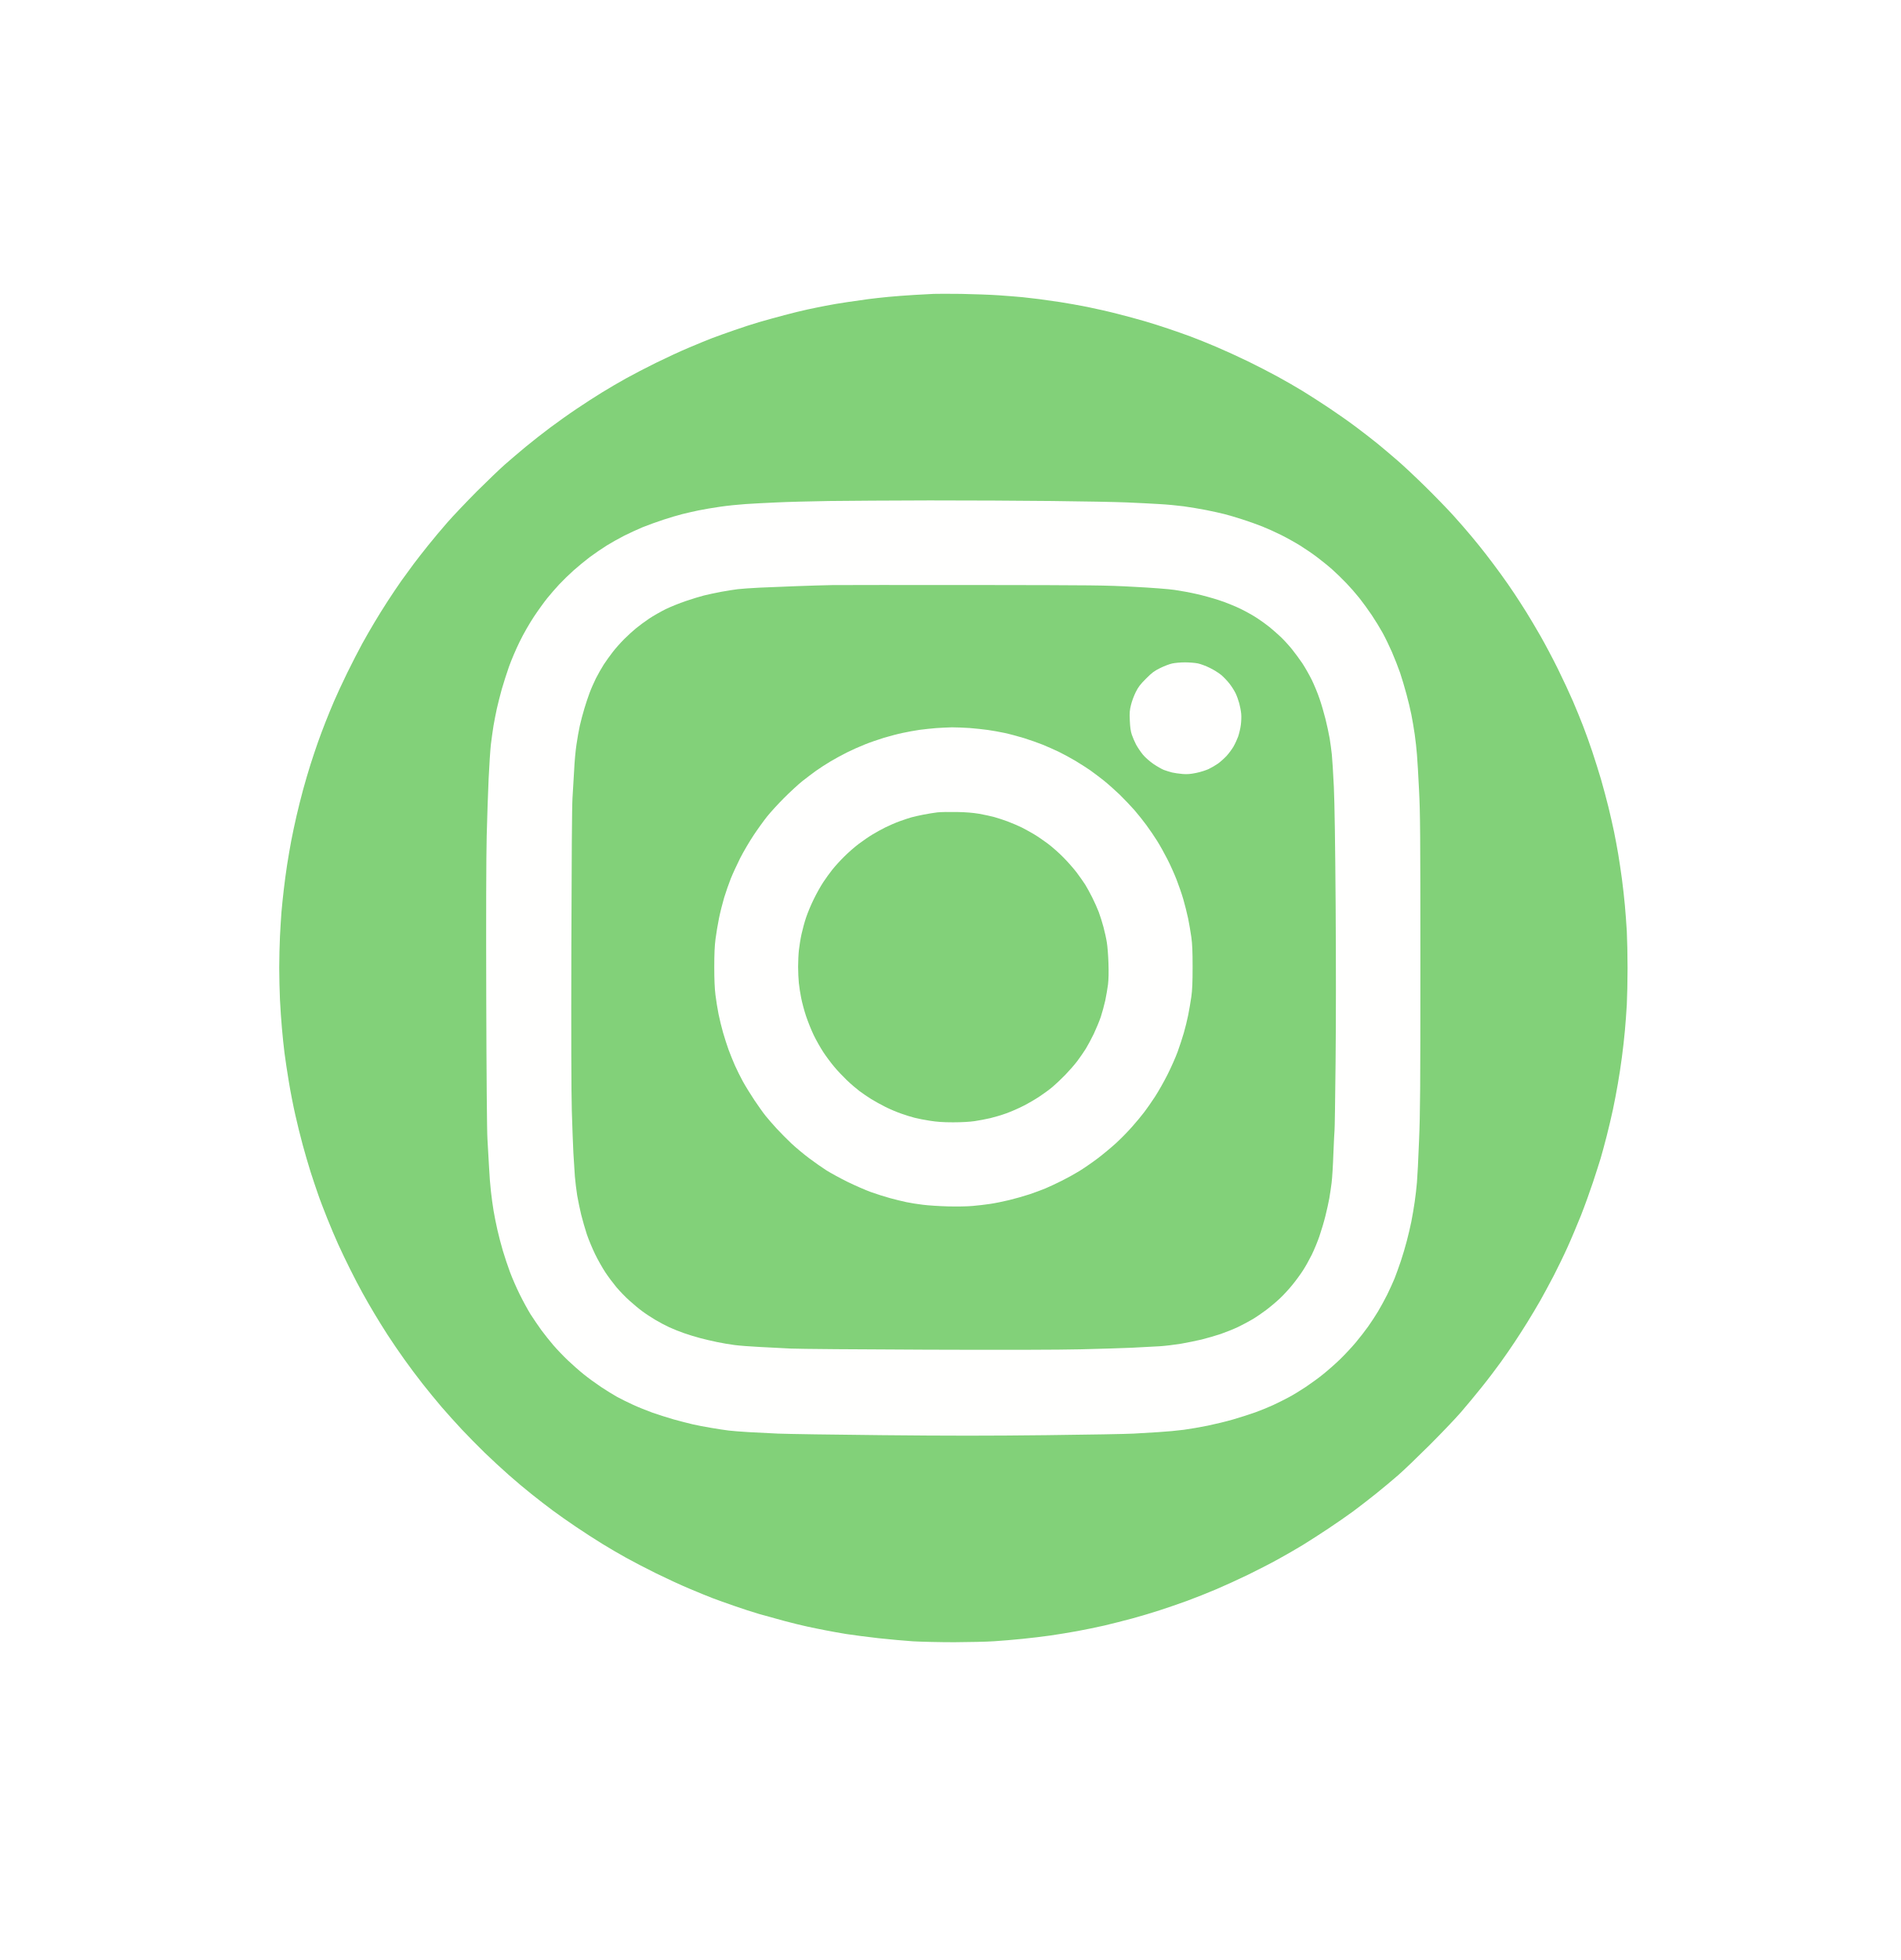
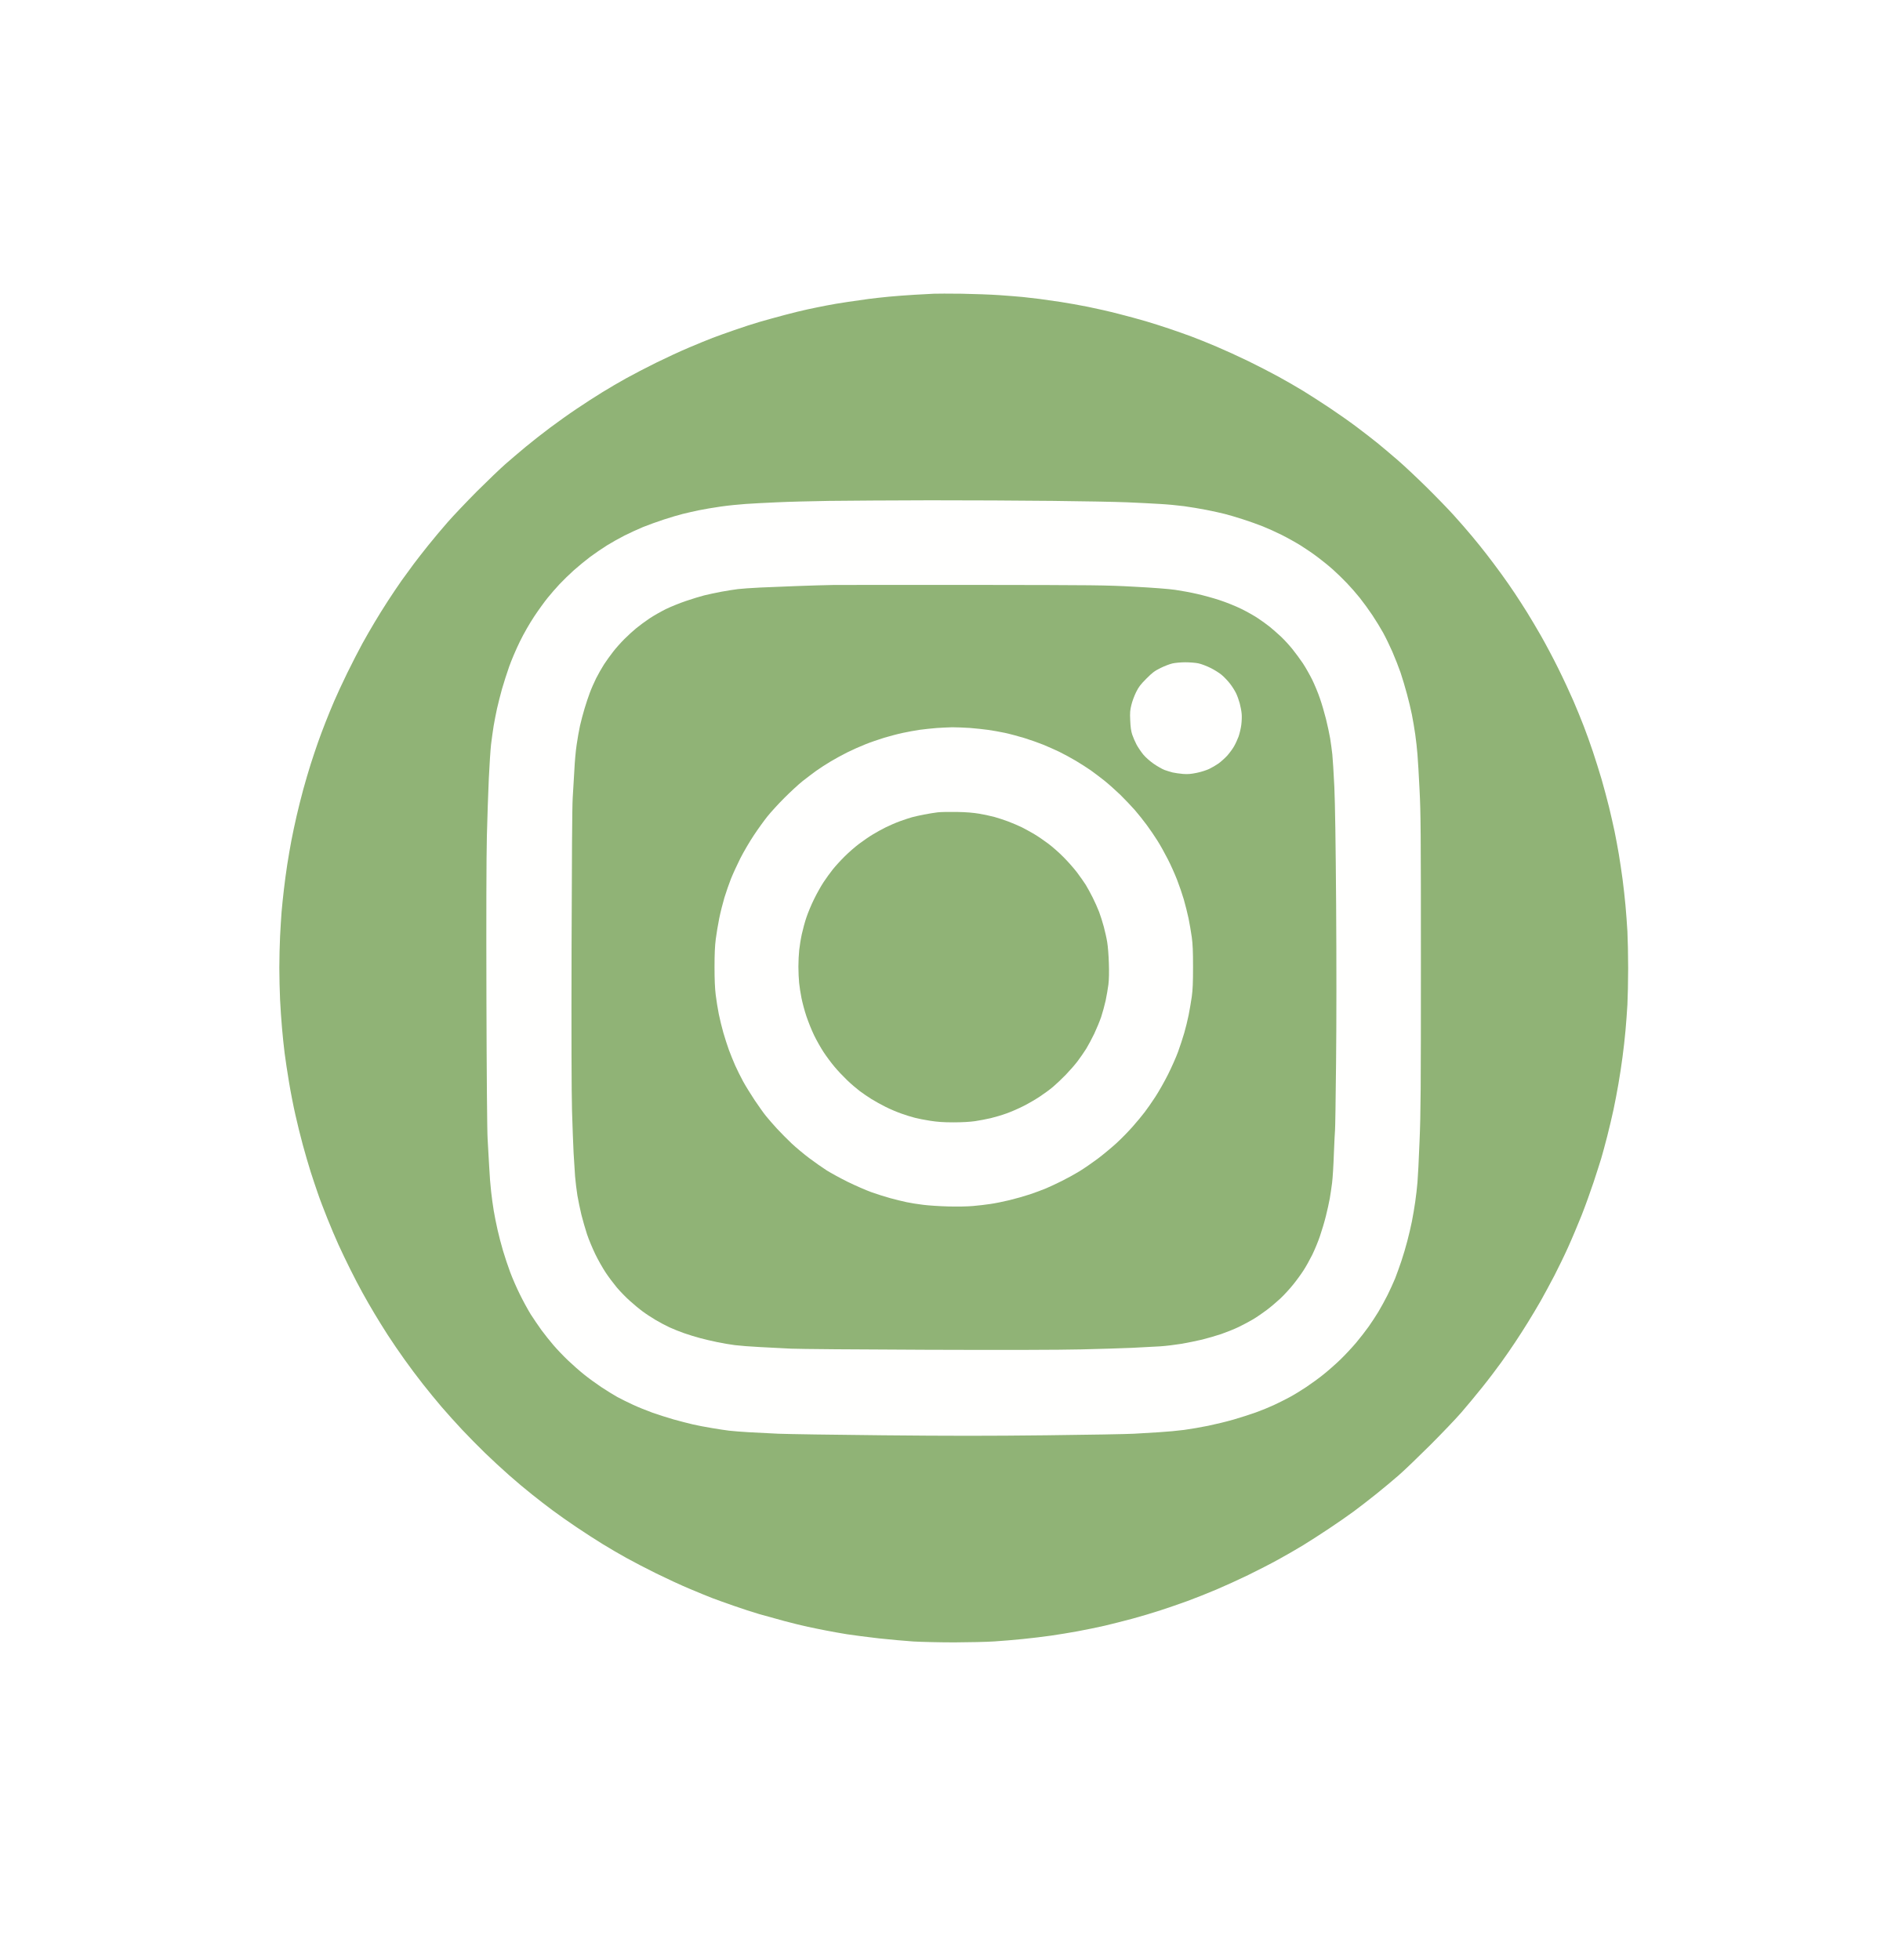
- <svg xmlns="http://www.w3.org/2000/svg" version="1.2" viewBox="0 0 2546 2625" width="2546" height="2625">
-   <style>.a{fill:#82d179}.b{fill:#fffffe}</style>
-   <path class="a" d="m1250.5 393.6c-3.8 0.2-15.5 0.8-26 1.4-10.5 0.6-26 1.8-34.5 2.6-8.5 0.8-20.7 2.2-27 3-6.3 0.8-18.9 2.6-28 4-9.1 1.3-22.1 3.5-29 4.9-6.9 1.3-17.9 3.6-24.5 5-6.6 1.4-20.5 4.8-31 7.6-10.5 2.8-25.8 7-34 9.4-8.3 2.4-23.3 7.3-33.5 10.9-10.2 3.5-23.2 8.2-29 10.4-5.8 2.2-19.7 7.9-31 12.7-11.3 4.7-31.3 14-44.5 20.5-13.2 6.5-31.2 15.9-40 20.8-8.8 4.8-23.2 13.3-32 18.7-8.8 5.4-24.3 15.4-34.5 22.3-10.2 6.8-26.1 18.2-35.5 25.2-9.4 7-24 18.5-32.5 25.5-8.5 7.1-20.9 17.6-27.5 23.4-6.6 5.8-23.5 22-37.6 36-14 14.1-31.8 32.8-39.5 41.6-7.7 8.8-19.4 22.7-26 31-6.6 8.2-15.4 19.5-19.5 25-4.1 5.5-11.4 15.5-16.2 22.2-4.8 6.8-13.1 19.2-18.5 27.5-5.4 8.4-13.4 21.1-17.6 28.3-4.3 7.1-11.7 20-16.4 28.5-4.7 8.5-13.8 26.3-20.3 39.5-6.4 13.2-14.3 30.1-17.4 37.5-3.2 7.4-8.4 20-11.5 28-3.2 8-7.8 20.4-10.3 27.5-2.5 7.1-6.9 20.2-9.7 29-2.8 8.8-7.3 24.1-10 34-2.7 9.9-6.7 25.9-8.9 35.5-2.2 9.6-5.4 24.5-7 33-1.6 8.5-4.1 22.9-5.5 32-1.4 9.1-3.5 24.2-4.5 33.5-1.1 9.3-2.5 22.8-3.1 30-0.5 7.2-1.5 21.8-2 32.5-0.5 10.7-1 29.6-1 42 0 12.4 0.5 31.7 1 43 0.6 11.3 1.7 28.4 2.6 38 0.8 9.6 2.4 24.7 3.5 33.5 1.1 8.8 3.8 26.3 5.9 39 2.1 12.7 5.9 32.2 8.5 43.5 2.5 11.3 7 29.5 10 40.5 3 11 7.7 27.2 10.5 36 2.8 8.8 7.2 21.8 9.7 29 2.4 7.2 8.1 22 12.5 33 4.4 11 11 26.7 14.8 35 3.7 8.2 10.9 23.2 15.9 33.2 5 10.1 12.5 24.5 16.7 32 4.2 7.6 11.2 19.9 15.7 27.3 4.4 7.4 12.5 20.5 18 29 5.5 8.5 15.5 23.2 22.2 32.5 6.6 9.3 17.7 24.2 24.7 33 6.9 8.8 18.3 22.7 25.4 31 7.1 8.2 19.2 21.7 27 30 7.7 8.2 21.5 22.2 30.5 31 9.1 8.8 23.8 22.4 32.7 30.2 8.9 7.9 22.6 19.4 30.5 25.6 7.8 6.3 20.3 15.9 27.7 21.4 7.4 5.5 21.8 15.7 32 22.5 10.2 6.9 25.7 16.9 34.5 22.3 8.8 5.4 23.2 13.9 32 18.7 8.8 4.9 26.8 14.3 40 20.8 13.2 6.5 33.2 15.8 44.5 20.5 11.3 4.8 25.2 10.5 31 12.7 5.8 2.2 18.8 6.9 29 10.4 10.2 3.6 25.3 8.5 33.5 10.9 8.3 2.4 23.5 6.6 34 9.4 10.5 2.8 24.4 6.2 31 7.6 6.6 1.4 17.6 3.7 24.5 5 6.9 1.4 19.5 3.6 28 5 8.5 1.3 27.7 3.8 42.5 5.5 14.8 1.6 35.8 3.5 46.5 4.2 10.7 0.6 35.5 1.2 55 1.2 19.5-0.1 43.6-0.6 53.5-1.3 9.9-0.6 27-2.1 38-3.2 11-1.1 27.9-3.1 37.5-4.5 9.6-1.4 25.8-4 36-5.9 10.2-1.9 26.4-5.2 36-7.4 9.6-2.3 26.5-6.5 37.5-9.5 11-3 27.9-8 37.5-11.2 9.6-3.1 25.8-8.7 36-12.4 10.2-3.7 27.7-10.7 39-15.5 11.3-4.8 30.4-13.5 42.5-19.4 12.1-5.9 30.1-15.1 40-20.6 9.9-5.4 25-14.1 33.5-19.3 8.5-5.2 24-15.2 34.5-22.2 10.5-6.9 25.3-17.3 33-22.9 7.7-5.7 21.4-16.3 30.5-23.6 9.1-7.3 22.3-18.3 29.5-24.6 7.2-6.2 26.1-24.4 42.1-40.3 16-16 34.9-35.8 42-44 7.1-8.1 19.6-23.3 27.9-33.6 8.3-10.3 19.8-25.5 25.6-33.6 5.9-8.2 14.3-20.3 18.6-26.9 4.4-6.6 12.1-18.5 17-26.5 5-8 12.7-21 17.3-29 4.5-8 12.6-23 18.1-33.5 5.4-10.5 13.7-27.5 18.4-38 4.8-10.5 12.8-29.6 18-42.5 5.1-12.9 12.4-33.2 16.3-45 3.9-11.8 8.4-26 10.1-31.5 1.6-5.5 5.3-18.8 8-29.5 2.7-10.7 6.6-26.9 8.5-36 1.9-9.1 4.9-24.4 6.5-34 1.7-9.6 4.2-25.8 5.5-36 1.4-10.2 3.2-26.2 4-35.5 0.9-9.3 2-25.1 2.6-35 0.5-9.9 1-32 1-49 0-17-0.5-39.1-1-49-0.6-9.9-1.7-25.7-2.6-35-0.8-9.3-2.6-25.1-3.9-35-1.3-9.9-3.6-25-5-33.5-1.4-8.5-4-22-5.6-30-1.7-8-5-22.8-7.5-33-2.5-10.2-7-26.8-9.9-37-3-10.2-8.3-27-11.8-37.5-3.5-10.5-9-25.8-12.2-34-3.2-8.3-9.3-23.3-13.7-33.5-4.4-10.2-13.5-29.8-20.3-43.5-6.8-13.8-17.3-33.5-23.3-44-6-10.5-14.4-24.6-18.7-31.5-4.3-6.9-11.5-18.1-16.1-25-4.5-6.9-12.9-18.9-18.6-26.7-5.7-7.8-14.4-19.5-19.5-26-5-6.5-13.8-17.4-19.6-24.3-5.7-6.9-16.7-19.5-24.4-28-7.7-8.5-24.3-25.6-36.9-38-12.6-12.4-29.4-28.2-37.4-35.1-8-6.9-19.9-17-26.5-22.4-6.6-5.4-19.7-15.5-29-22.5-9.3-7-25.8-18.6-36.5-25.7-10.7-7.1-26.5-17.3-35-22.5-8.5-5.2-23.6-13.9-33.5-19.3-9.9-5.4-27.9-14.7-40-20.6-12.1-5.9-31.2-14.6-42.5-19.4-11.3-4.8-26.6-11-34-13.7-7.4-2.8-20.7-7.4-29.5-10.4-8.8-3-23-7.5-31.5-10-8.5-2.5-25-7-36.5-9.9-11.5-3-30-7.2-41-9.4-11-2.2-27.4-5.1-36.5-6.5-9.1-1.4-21.7-3.2-28-4-6.3-0.8-16.5-2-22.5-2.6-6-0.6-20.2-1.7-31.5-2.5-11.3-0.8-34-1.6-50.5-1.9-16.5-0.2-33.2-0.2-37 0z" />
-   <path class="b" d="m1110 671c-24.5 0.4-56 1.2-70 1.9-14 0.6-32.7 1.6-41.5 2.2-8.8 0.6-23.9 2.1-33.5 3.5-9.6 1.4-22.9 3.6-29.5 5-6.6 1.4-16.3 3.6-21.5 4.9-5.2 1.3-16.5 4.6-25 7.4-8.5 2.8-21.1 7.3-28 10.1-6.9 2.9-18.1 8-25 11.5-6.9 3.5-17.5 9.5-23.5 13.2-6 3.8-16.2 10.7-22.5 15.4-6.3 4.8-16.2 12.9-22 18.1-5.8 5.2-14.3 13.5-18.9 18.4-4.6 4.9-11.8 13.2-16 18.4-4.2 5.2-12.3 16.4-18 25-6.3 9.6-13.7 22.4-19.1 33.5-4.9 9.9-11.3 25-14.3 33.5-3 8.5-7.3 22-9.6 30-2.2 8-5.2 19.7-6.6 26-1.4 6.3-3.4 16.7-4.5 23-1 6.3-2.6 17.6-3.5 25-0.8 7.4-2.2 27.9-3 45.5-0.8 17.6-2 52.3-2.6 77-0.7 29.5-0.9 104.1-0.6 217 0.3 102.1 0.9 178.9 1.6 189 0.5 9.3 1.5 26 2.1 37 0.5 11 1.7 26.1 2.6 33.5 0.8 7.4 2.4 18.9 3.5 25.5 1.1 6.6 3.4 18.1 5.1 25.5 1.6 7.4 5 20.1 7.4 28.3 2.4 8.1 6.7 20.9 9.5 28.4 2.8 7.6 8.6 21 13 29.8 4.3 8.8 10.9 20.8 14.6 26.8 3.8 5.9 10.2 15.3 14.3 21 4.1 5.6 11.4 14.7 16.1 20.2 4.7 5.5 13.5 14.7 19.5 20.4 6 5.7 15.6 14.2 21.4 18.8 5.8 4.7 16.1 12.2 23 16.8 6.9 4.6 16.5 10.5 21.5 13.3 5 2.7 14.4 7.4 21 10.4 6.6 3.1 18.3 7.8 26 10.6 7.7 2.7 20.5 6.8 28.5 9.1 8 2.2 19.5 5.2 25.5 6.6 6 1.4 17.5 3.6 25.5 4.9 8 1.4 18.3 2.9 23 3.5 4.7 0.6 16.6 1.5 26.5 2.1 9.9 0.6 27.7 1.5 39.5 2 11.8 0.5 74.6 1.5 139.5 2.1 91.2 0.9 141.2 0.9 220 0 56.1-0.6 108.8-1.6 117-2.1 8.3-0.5 23.3-1.4 33.5-2 10.2-0.6 25.3-2 33.5-3.1 8.3-1.1 22.7-3.6 32-5.5 9.3-1.9 24.7-5.6 34-8.3 9.3-2.7 22.8-7 30-9.6 7.2-2.6 18-7 24-9.8 6-2.8 15.5-7.5 21-10.5 5.5-2.9 15.6-9.1 22.5-13.7 6.9-4.6 17.5-12.3 23.5-17.2 6-4.8 16.1-13.7 22.4-19.8 6.2-6 15.7-16.2 21-22.5 5.3-6.3 12.8-16 16.7-21.5 3.9-5.5 9.8-14.5 13.1-20 3.3-5.5 8.8-15.5 12.2-22.3 3.3-6.7 7.8-16.6 10-21.9 2.1-5.4 5.9-15.9 8.4-23.3 2.5-7.4 6.1-19.6 8-27 2-7.4 4.7-19.1 6.1-26 1.4-6.9 3.4-18.8 4.5-26.5 1.1-7.7 2.5-19.4 3-26 0.6-6.6 1.9-31.6 2.8-55.5 1.6-37.8 1.8-69.1 1.8-239.5 0-173.7-0.2-199.9-1.8-230.5-0.9-19-2.2-40.4-2.8-47.5-0.5-7.1-1.9-19.3-3-27-1.1-7.7-3.1-19.6-4.5-26.5-1.4-6.9-4.3-19.3-6.6-27.5-2.2-8.2-6-21.1-8.5-28.5-2.6-7.4-7.5-20-11-28-3.5-8-9.1-19.5-12.4-25.5-3.3-6-9.8-16.6-14.4-23.5-4.6-6.9-12.1-17.2-16.7-23-4.6-5.8-12.4-14.7-17.4-19.9-4.9-5.2-13.2-13.2-18.4-17.9-5.2-4.7-14.5-12.2-20.5-16.7-6-4.6-16.4-11.7-23-15.8-6.6-4.1-18.1-10.5-25.5-14.2-7.4-3.7-18.9-8.9-25.5-11.5-6.6-2.6-18.5-6.9-26.5-9.4-8-2.6-18.8-5.8-24-7.1-5.2-1.3-16.3-3.8-24.5-5.4-8.3-1.6-21.8-3.9-30-5-8.3-1.1-22.9-2.5-32.5-3-9.6-0.6-29.2-1.6-43.5-2.2-14.3-0.6-59.3-1.5-100-1.9-40.7-0.5-114.7-0.8-164.5-0.8-49.8 0.1-110.5 0.5-135 0.8z" />
-   <path class="a" d="m1115 783.6c-10.7 0.2-32.1 0.8-47.5 1.4-15.4 0.6-37.7 1.5-49.5 2-11.8 0.6-25.3 1.5-30 2.1-4.7 0.5-14.6 2.2-22 3.5-7.4 1.4-17.8 3.6-23 4.9-5.2 1.3-16.3 4.7-24.5 7.5-8.3 2.8-20.4 7.7-27 10.9-6.6 3.3-16.5 8.9-22 12.6-5.5 3.7-13.4 9.5-17.5 12.9-4.1 3.3-11.3 9.9-16 14.6-4.7 4.7-11.5 12.3-15.1 17-3.7 4.7-9.1 12.3-12.2 17-3 4.7-7.7 13-10.5 18.5-2.7 5.5-6.6 14.3-8.5 19.5-2 5.2-5.1 14.7-7 21-1.9 6.3-4.7 16.7-6.1 23-1.4 6.3-3.4 17.8-4.5 25.5-1.2 7.7-2.6 23.2-3.1 34.5-0.6 11.3-1.6 27.9-2.2 37-0.7 10.5-1.2 82.8-1.5 198.5-0.3 118.7-0.1 195.2 0.6 220 0.6 20.9 1.6 46.3 2.1 56.5 0.6 10.2 1.5 24.3 2 31.5 0.6 7.2 2 18.6 3.1 25.5 1.2 6.9 3.6 18.6 5.4 26 1.9 7.4 5.2 19.1 7.5 26 2.3 6.9 7.3 18.8 11 26.5 3.7 7.7 10 18.7 13.8 24.5 3.8 5.8 10.6 14.8 14.9 20 4.4 5.2 12.2 13.3 17.4 17.9 5.2 4.7 13 11.2 17.4 14.4 4.4 3.3 12.3 8.4 17.5 11.5 5.2 3.1 13.5 7.5 18.5 9.8 5 2.3 13.7 5.8 19.5 7.8 5.8 2.1 15.5 5 21.5 6.6 6 1.6 16.4 4.1 23 5.4 6.6 1.4 17.2 3.2 23.5 4 6.3 0.8 21.6 2 34 2.6 12.4 0.6 30.8 1.6 41 2.1 10.2 0.5 91.6 1.2 181 1.5 105.2 0.4 178.4 0.2 207.5-0.5 24.8-0.6 55.6-1.5 68.5-2.1 12.9-0.6 29.8-1.5 37.5-2 7.7-0.5 20.5-2.1 28.5-3.4 8-1.4 20.3-3.9 27.5-5.6 7.2-1.8 18.6-5.1 25.5-7.4 6.9-2.4 17.5-6.6 23.5-9.5 6-2.9 14.8-7.6 19.5-10.4 4.7-2.8 12.8-8.4 18-12.3 5.2-3.9 13.5-10.9 18.4-15.5 4.9-4.6 12.5-12.9 16.9-18.4 4.5-5.5 10.7-14 13.9-19 3.3-5 8.5-14.4 11.8-21 3.2-6.6 7.9-17.8 10.3-25 2.5-7.2 6.1-19.3 8-27 1.9-7.7 4.3-18.3 5.2-23.5 0.9-5.2 2.3-14.7 3.1-21 0.8-6.3 1.9-24.1 2.4-39.5 0.6-15.4 1.3-29.1 1.5-30.5 0.3-1.4 0.9-41.9 1.4-90 0.6-52.3 0.6-137.6 0.1-212-0.6-84.1-1.4-135.4-2.4-158-0.9-18.4-2.1-38-2.7-43.5-0.6-5.5-1.9-15.2-2.9-21.5-1.1-6.3-3.6-18-5.6-26-2-8-5.6-20.4-8.1-27.5-2.4-7.2-7.1-18.4-10.3-25-3.3-6.6-8.9-16.5-12.5-22-3.7-5.5-10-14-14-19-4-5-10.8-12.4-15.1-16.5-4.4-4.1-11.1-10-14.9-13.1-3.8-3.1-11-8.3-16-11.6-5-3.4-15.1-9.1-22.5-12.7-7.4-3.7-20.5-8.9-29-11.7-8.5-2.8-22.3-6.6-30.5-8.4-8.2-1.9-21.3-4.3-29-5.4-8.1-1.2-31.2-3-55-4.2-38.7-2.1-50.6-2.2-212.5-2.4-94.3-0.1-180.3 0-191 0.1z" />
-   <path class="b" d="m1570 888.6c-3.6 0.8-10.8 3.5-16 6.1-8.1 4-10.9 6.1-19 14.2-7.8 7.8-10.4 11.2-13.8 18.1-2.3 4.7-5.2 12.3-6.3 17-1.8 7.2-2.1 10.4-1.6 21 0.4 9.1 1.1 14.2 2.7 19 1.2 3.6 3.8 9.6 5.8 13.4 2.1 3.8 6.2 9.9 9.2 13.5 3.1 3.7 9.2 9 14 12.3 4.7 3.2 11 6.8 14 8 3 1.1 8 2.6 11 3.4 3 0.7 9.3 1.6 14 2 6.6 0.5 10.7 0.1 18.5-1.5 5.5-1.1 12.9-3.5 16.5-5.2 3.6-1.7 9.2-5 12.5-7.3 3.3-2.4 8.4-7 11.4-10.2 2.9-3.2 7.1-8.8 9.2-12.4 2.1-3.6 4.9-9.7 6.3-13.5 1.3-3.9 3-10.8 3.6-15.5 0.6-4.7 0.9-11.4 0.5-15-0.3-3.6-1.5-9.9-2.6-14-1.1-4.1-3.3-10.2-4.9-13.5-1.6-3.3-5.2-9.1-8.2-12.9-2.9-3.7-8-9.1-11.3-11.8-3.3-2.7-10-6.9-15-9.3-5-2.5-12.2-5.2-16-6-3.8-0.8-11.7-1.4-17.5-1.4-5.8 0-13.4 0.7-17 1.5zm-316 86.5c-6.3 0.5-16.5 1.6-22.5 2.4-6 0.9-16.2 2.7-22.5 4.1-6.3 1.3-17.6 4.3-25 6.5-7.4 2.3-18.9 6.2-25.5 8.9-6.6 2.6-17.4 7.4-24 10.7-6.6 3.3-16.7 8.8-22.5 12.3-5.8 3.4-14.3 9-19 12.3-4.7 3.4-13 9.7-18.5 14-5.5 4.4-16.5 14.6-24.5 22.6-8 8-18.1 19.1-22.5 24.6-4.4 5.5-12.5 16.7-18 25-5.5 8.2-13.7 22.2-18.2 31-4.4 8.8-10.1 21.2-12.6 27.5-2.5 6.3-6.4 17.6-8.7 25-2.2 7.4-5.4 20-7 28-1.6 8-3.7 20.3-4.6 27.5-1.2 9.1-1.7 20.4-1.7 37.5 0 16.7 0.5 28.6 1.6 37.5 0.9 7.2 2.7 18.6 4.1 25.5 1.4 6.9 4.1 18.1 6.1 25 2 6.9 5.3 17.2 7.4 23 2.1 5.8 6 15.2 8.5 21 2.6 5.8 7.4 15.5 10.7 21.5 3.3 6 10.3 17.3 15.4 25 5.2 7.7 11.9 17.2 15 21 3.1 3.8 9.7 11.5 14.8 17 5.1 5.5 13.9 14.4 19.7 19.9 5.8 5.4 16.3 14.2 23.5 19.6 7.2 5.4 17.7 12.8 23.5 16.5 5.8 3.6 18.6 10.6 28.5 15.5 9.9 4.8 23.8 10.9 31 13.5 7.2 2.6 18.6 6.2 25.5 8.1 6.9 1.9 16.8 4.3 22 5.4 5.2 1.1 15.1 2.7 22 3.5 6.9 0.9 22 1.9 33.5 2.2 12.6 0.3 26 0.1 33.5-0.6 6.9-0.6 17.2-1.8 23-2.7 5.8-0.8 17.3-3.1 25.5-5.1 8.3-2 20.6-5.5 27.5-7.8 6.9-2.3 16.4-5.9 21.3-7.9 4.8-2 14.4-6.5 21.4-10 7.1-3.5 17.8-9.4 23.8-13.1 6-3.7 16.8-11.1 24-16.5 7.2-5.4 18.4-14.7 24.9-20.6 6.6-6 16.5-16.1 22-22.4 5.6-6.3 12.9-15.1 16.2-19.5 3.4-4.4 9.8-13.6 14.3-20.5 4.5-6.9 12.2-20.4 17-30 4.8-9.6 10.9-23.3 13.5-30.5 2.6-7.2 6.3-18.4 8.2-25 1.9-6.6 4.6-17.4 5.9-24 1.3-6.6 3.2-17.6 4.2-24.5 1.3-9.5 1.7-19.1 1.7-40 0-20.6-0.4-30.6-1.7-40-1-6.9-2.9-18.1-4.3-25-1.5-6.9-4.3-18.3-6.4-25.5-2.1-7.2-6.2-19.1-9.1-26.5-2.9-7.4-8.4-19.8-12.4-27.5-3.9-7.7-10-18.6-13.6-24.3-3.5-5.7-10-15.1-14.3-21-4.3-5.9-11.6-15-16.1-20.2-4.6-5.2-13.4-14.5-19.6-20.6-6.3-6-15.9-14.6-21.4-19-5.5-4.3-13.6-10.5-18-13.6-4.4-3.1-13.4-8.8-20-12.8-6.6-3.9-16.7-9.4-22.5-12.2-5.8-2.8-15.5-7-21.5-9.5-6-2.4-17.3-6.4-25-8.8-7.7-2.3-19.4-5.5-26-6.9-6.6-1.4-16.7-3.2-22.5-4-5.8-0.8-16.8-2-24.5-2.6-7.7-0.5-18.3-0.9-23.5-0.9-5.2 0.1-14.7 0.6-21 1z" />
-   <path class="a" d="m1255.5 1088c-4.4 0.5-12.7 1.9-18.5 3-5.8 1.1-13 2.8-16 3.6-3 0.8-10.2 3.2-16 5.3-5.8 2.1-14.5 5.9-19.5 8.4-5 2.5-12.6 6.7-17 9.4-4.4 2.6-12.5 8.2-18 12.3-5.5 4.1-14.3 11.8-19.5 17-5.3 5.2-12.5 13.1-16 17.5-3.5 4.4-9 12-12.3 17-3.3 5-9 15.1-12.6 22.5-3.7 7.4-8.3 18.5-10.3 24.5-2.1 6-4.8 16.2-6.2 22.5-1.4 6.3-2.9 15.9-3.5 21.3-0.6 5.3-1.1 15.4-1.1 22.4 0 7.1 0.5 16.8 1 21.8 0.5 5 1.9 14 3.1 20 1.2 6 4.1 17.1 6.6 24.5 2.5 7.4 7.1 18.9 10.3 25.5 3.2 6.6 8.9 16.7 12.7 22.5 3.8 5.8 10.3 14.5 14.5 19.5 4.1 5 11.7 13 16.9 18 5.2 5 12.8 11.5 16.9 14.6 4.1 3.1 11.2 7.9 15.8 10.8 4.5 2.8 13 7.5 19 10.5 5.9 3 15.4 7 21.2 9 5.8 2.1 13.9 4.6 18 5.6 4.1 1.1 13.3 2.9 20.5 4 9.7 1.5 17.6 2.1 31 2.1 11.4 0 22.1-0.6 29-1.6 6-0.9 15.5-2.7 21-4 5.5-1.3 15-4.1 21-6.3 6-2.1 16.4-6.6 23-10 6.6-3.3 16.5-9.1 22-12.8 5.5-3.6 13.4-9.4 17.5-12.9 4.1-3.5 11.8-10.7 17-16.1 5.3-5.5 12.5-13.7 16-18.4 3.5-4.7 8.7-12.1 11.4-16.5 2.7-4.4 7.5-13.4 10.7-20 3.1-6.6 7.3-16.7 9.3-22.5 1.9-5.8 4.6-15.7 6-22 1.3-6.3 3-16 3.7-21.5 0.8-6.5 1-16.5 0.6-28.5-0.3-10.2-1.3-22.8-2.2-28-0.8-5.2-2.9-14.5-4.5-20.5-1.6-6-4.4-15-6.3-20-1.9-5-5.8-13.7-8.7-19.5-2.9-5.8-7.1-13.4-9.3-17-2.3-3.6-7.5-11-11.6-16.5-4.2-5.5-12.3-14.7-18.1-20.5-5.8-5.9-15-14-20.5-18.1-5.5-4.1-13.8-9.8-18.5-12.6-4.7-2.8-12.2-6.9-16.7-9.2-4.6-2.2-12.9-5.8-18.5-7.9-5.7-2.1-13.9-4.8-18.3-6-4.4-1.2-13.4-3.1-20-4.3-8.3-1.4-17.6-2.2-30-2.4-9.9-0.2-21.6 0-26 0.5z" />
+ <svg xmlns="http://www.w3.org/2000/svg" version="1.2" viewBox="0 0 2546 2609" width="65" height="67">
+   <style>.a{fill:#90b376}.b{fill:#fffffe}</style>
+   <path class="a" d="m1250.5 385.6c-3.8 0.2-15.5 0.8-26 1.4-10.5 0.6-26 1.8-34.5 2.6-8.5 0.8-20.7 2.2-27 3-6.3 0.8-18.9 2.6-28 4-9.1 1.3-22.1 3.5-29 4.9-6.9 1.3-17.9 3.6-24.5 5-6.6 1.4-20.5 4.8-31 7.6-10.5 2.8-25.8 7-34 9.4-8.3 2.4-23.3 7.3-33.5 10.9-10.2 3.5-23.2 8.2-29 10.4-5.8 2.2-19.7 7.9-31 12.7-11.3 4.7-31.3 14-44.5 20.5-13.2 6.5-31.2 15.9-40 20.8-8.8 4.8-23.2 13.3-32 18.7-8.8 5.4-24.3 15.4-34.5 22.3-10.2 6.8-26.1 18.2-35.5 25.2-9.4 7-24 18.5-32.5 25.5-8.5 7.1-20.9 17.6-27.5 23.4-6.6 5.8-23.5 22-37.6 36-14 14.1-31.8 32.8-39.5 41.6-7.7 8.8-19.4 22.7-26 31-6.6 8.2-15.4 19.5-19.5 25-4.1 5.5-11.4 15.5-16.2 22.2-4.8 6.8-13.1 19.2-18.5 27.5-5.4 8.4-13.4 21.1-17.6 28.3-4.3 7.1-11.7 20-16.4 28.5-4.7 8.5-13.8 26.3-20.3 39.5-6.4 13.2-14.3 30.1-17.4 37.5-3.2 7.4-8.4 20-11.5 28-3.2 8-7.8 20.4-10.3 27.5-2.5 7.1-6.9 20.2-9.7 29-2.8 8.8-7.3 24.1-10 34-2.7 9.9-6.7 25.9-8.9 35.5-2.2 9.6-5.4 24.5-7 33-1.6 8.5-4.1 22.9-5.5 32-1.4 9.1-3.5 24.2-4.5 33.5-1.1 9.3-2.5 22.8-3.1 30-0.5 7.2-1.5 21.8-2 32.5-0.5 10.7-1 29.6-1 42 0 12.4 0.5 31.7 1 43 0.6 11.3 1.7 28.4 2.6 38 0.8 9.6 2.4 24.7 3.5 33.5 1.1 8.8 3.8 26.3 5.9 39 2.1 12.7 5.9 32.2 8.5 43.5 2.5 11.3 7 29.5 10 40.5 3 11 7.7 27.2 10.5 36 2.8 8.8 7.2 21.8 9.7 29 2.4 7.2 8.1 22 12.5 33 4.4 11 11 26.7 14.8 35 3.7 8.2 10.9 23.2 15.9 33.2 5 10.1 12.5 24.5 16.7 32 4.2 7.6 11.2 19.9 15.7 27.3 4.4 7.4 12.5 20.5 18 29 5.5 8.5 15.5 23.2 22.2 32.5 6.6 9.3 17.7 24.2 24.7 33 6.9 8.8 18.3 22.7 25.4 31 7.1 8.2 19.2 21.7 27 30 7.7 8.2 21.5 22.2 30.5 31 9.1 8.8 23.8 22.4 32.7 30.2 8.9 7.9 22.6 19.4 30.5 25.6 7.8 6.3 20.3 15.9 27.7 21.4 7.4 5.5 21.8 15.7 32 22.5 10.2 6.9 25.7 16.9 34.5 22.3 8.8 5.4 23.2 13.9 32 18.7 8.8 4.9 26.8 14.3 40 20.8 13.2 6.5 33.2 15.8 44.5 20.5 11.3 4.8 25.2 10.5 31 12.7 5.8 2.2 18.8 6.9 29 10.4 10.2 3.6 25.3 8.5 33.5 10.9 8.3 2.4 23.5 6.6 34 9.4 10.5 2.8 24.4 6.2 31 7.6 6.6 1.4 17.6 3.7 24.5 5 6.9 1.4 19.5 3.6 28 5 8.5 1.3 27.7 3.8 42.5 5.5 14.8 1.6 35.8 3.5 46.5 4.2 10.7 0.6 35.5 1.2 55 1.2 19.5-0.1 43.6-0.6 53.5-1.3 9.9-0.6 27-2.1 38-3.2 11-1.1 27.9-3.1 37.5-4.5 9.6-1.4 25.8-4 36-5.9 10.2-1.9 26.4-5.2 36-7.4 9.6-2.3 26.5-6.5 37.5-9.5 11-3 27.9-8 37.5-11.2 9.6-3.1 25.8-8.7 36-12.4 10.2-3.7 27.7-10.7 39-15.5 11.3-4.8 30.4-13.5 42.5-19.4 12.1-5.9 30.1-15.1 40-20.6 9.9-5.4 25-14.1 33.5-19.3 8.5-5.2 24-15.2 34.5-22.2 10.5-6.9 25.3-17.3 33-22.9 7.7-5.7 21.4-16.3 30.5-23.6 9.1-7.3 22.3-18.3 29.5-24.6 7.2-6.2 26.1-24.4 42.1-40.3 16-16 34.9-35.8 42-44 7.1-8.1 19.6-23.3 27.9-33.6 8.3-10.3 19.8-25.5 25.6-33.6 5.9-8.2 14.3-20.3 18.6-26.9 4.4-6.6 12.1-18.5 17-26.5 5-8 12.7-21 17.3-29 4.5-8 12.6-23 18.1-33.5 5.4-10.5 13.7-27.5 18.4-38 4.8-10.5 12.8-29.6 18-42.5 5.1-12.9 12.4-33.2 16.3-45 3.9-11.8 8.4-26 10.1-31.5 1.6-5.5 5.3-18.8 8-29.5 2.7-10.7 6.6-26.9 8.5-36 1.9-9.1 4.9-24.4 6.5-34 1.7-9.6 4.2-25.8 5.5-36 1.4-10.2 3.2-26.2 4-35.5 0.9-9.3 2-25.1 2.6-35 0.5-9.9 1-32 1-49 0-17-0.5-39.1-1-49-0.6-9.9-1.7-25.7-2.6-35-0.8-9.3-2.6-25.1-3.9-35-1.3-9.9-3.6-25-5-33.5-1.4-8.5-4-22-5.6-30-1.7-8-5-22.8-7.5-33-2.5-10.2-7-26.8-9.9-37-3-10.2-8.3-27-11.8-37.5-3.5-10.5-9-25.8-12.2-34-3.2-8.3-9.3-23.3-13.7-33.5-4.4-10.2-13.5-29.8-20.3-43.5-6.8-13.8-17.3-33.5-23.3-44-6-10.5-14.4-24.6-18.7-31.5-4.3-6.9-11.5-18.1-16.1-25-4.5-6.9-12.9-18.9-18.6-26.7-5.7-7.8-14.4-19.5-19.5-26-5-6.5-13.8-17.4-19.6-24.3-5.7-6.9-16.7-19.5-24.4-28-7.7-8.5-24.3-25.6-36.9-38-12.6-12.4-29.4-28.2-37.4-35.1-8-6.9-19.9-17-26.5-22.4-6.6-5.4-19.7-15.5-29-22.5-9.3-7-25.8-18.6-36.5-25.7-10.7-7.1-26.5-17.3-35-22.5-8.5-5.2-23.6-13.9-33.5-19.3-9.9-5.4-27.9-14.7-40-20.6-12.1-5.9-31.2-14.6-42.5-19.4-11.3-4.8-26.6-11-34-13.7-7.4-2.8-20.7-7.4-29.5-10.4-8.8-3-23-7.5-31.5-10-8.5-2.5-25-7-36.5-9.9-11.5-3-30-7.2-41-9.4-11-2.2-27.4-5.1-36.5-6.5-9.1-1.4-21.7-3.2-28-4-6.3-0.8-16.5-2-22.5-2.6-6-0.6-20.2-1.7-31.5-2.5-11.3-0.8-34-1.6-50.5-1.9-16.5-0.2-33.2-0.2-37 0z" />
+   <path class="b" d="m1110 663c-24.5 0.4-56 1.2-70 1.9-14 0.6-32.7 1.6-41.5 2.2-8.8 0.6-23.9 2.1-33.5 3.5-9.6 1.4-22.9 3.6-29.5 5-6.6 1.4-16.3 3.6-21.5 4.9-5.2 1.3-16.5 4.6-25 7.4-8.5 2.8-21.1 7.3-28 10.1-6.9 2.9-18.1 8-25 11.5-6.9 3.5-17.5 9.5-23.5 13.2-6 3.8-16.2 10.7-22.5 15.4-6.3 4.8-16.2 12.9-22 18.1-5.8 5.2-14.3 13.5-18.9 18.4-4.6 4.9-11.8 13.2-16 18.4-4.2 5.2-12.3 16.4-18 25-6.3 9.6-13.7 22.4-19.1 33.5-4.9 9.9-11.3 25-14.3 33.5-3 8.5-7.3 22-9.6 30-2.2 8-5.2 19.7-6.6 26-1.4 6.3-3.4 16.7-4.5 23-1 6.3-2.6 17.6-3.5 25-0.8 7.4-2.2 27.9-3 45.5-0.8 17.6-2 52.3-2.6 77-0.7 29.5-0.9 104.1-0.6 217 0.3 102.1 0.9 178.9 1.6 189 0.5 9.3 1.5 26 2.1 37 0.5 11 1.7 26.1 2.6 33.5 0.8 7.4 2.4 18.9 3.5 25.5 1.1 6.6 3.4 18.1 5.1 25.5 1.6 7.4 5 20.1 7.4 28.3 2.4 8.1 6.7 20.9 9.5 28.4 2.8 7.6 8.6 21 13 29.8 4.3 8.8 10.9 20.8 14.6 26.8 3.8 5.9 10.2 15.3 14.3 21 4.1 5.6 11.4 14.7 16.1 20.2 4.7 5.5 13.5 14.7 19.5 20.4 6 5.7 15.6 14.2 21.4 18.8 5.8 4.7 16.1 12.2 23 16.8 6.9 4.6 16.5 10.5 21.5 13.3 5 2.7 14.4 7.4 21 10.4 6.6 3.1 18.3 7.8 26 10.6 7.7 2.7 20.5 6.8 28.5 9.1 8 2.2 19.5 5.2 25.5 6.6 6 1.4 17.5 3.6 25.5 4.9 8 1.4 18.3 2.9 23 3.5 4.7 0.6 16.6 1.5 26.5 2.1 9.9 0.6 27.7 1.5 39.5 2 11.8 0.5 74.6 1.5 139.5 2.1 91.2 0.9 141.2 0.9 220 0 56.1-0.6 108.8-1.6 117-2.1 8.3-0.5 23.3-1.4 33.5-2 10.2-0.6 25.3-2 33.5-3.1 8.3-1.1 22.7-3.6 32-5.5 9.3-1.9 24.7-5.6 34-8.3 9.3-2.7 22.8-7 30-9.6 7.2-2.6 18-7 24-9.8 6-2.8 15.5-7.5 21-10.5 5.5-2.9 15.6-9.1 22.5-13.7 6.9-4.6 17.5-12.3 23.5-17.2 6-4.8 16.1-13.7 22.4-19.8 6.2-6 15.7-16.2 21-22.5 5.3-6.3 12.8-16 16.7-21.5 3.9-5.5 9.8-14.5 13.1-20 3.3-5.5 8.8-15.5 12.2-22.3 3.3-6.7 7.8-16.6 10-21.9 2.1-5.4 5.9-15.9 8.4-23.3 2.5-7.4 6.1-19.6 8-27 2-7.4 4.7-19.1 6.1-26 1.4-6.9 3.4-18.8 4.5-26.5 1.1-7.7 2.5-19.4 3-26 0.6-6.6 1.9-31.6 2.8-55.5 1.6-37.8 1.8-69.1 1.8-239.5 0-173.7-0.2-199.9-1.8-230.5-0.9-19-2.2-40.4-2.8-47.5-0.5-7.1-1.9-19.3-3-27-1.1-7.7-3.1-19.6-4.5-26.5-1.4-6.9-4.3-19.3-6.6-27.5-2.2-8.2-6-21.1-8.5-28.5-2.6-7.4-7.5-20-11-28-3.5-8-9.1-19.5-12.4-25.5-3.3-6-9.8-16.6-14.4-23.5-4.6-6.9-12.1-17.2-16.7-23-4.6-5.8-12.4-14.7-17.4-19.9-4.9-5.2-13.2-13.2-18.4-17.9-5.2-4.7-14.5-12.2-20.5-16.7-6-4.6-16.4-11.7-23-15.8-6.6-4.1-18.1-10.5-25.5-14.2-7.4-3.7-18.9-8.9-25.5-11.5-6.6-2.6-18.5-6.9-26.5-9.4-8-2.6-18.8-5.8-24-7.1-5.2-1.3-16.3-3.8-24.5-5.4-8.3-1.6-21.8-3.9-30-5-8.3-1.1-22.9-2.5-32.5-3-9.6-0.6-29.2-1.6-43.5-2.2-14.3-0.6-59.3-1.5-100-1.9-40.7-0.5-114.7-0.8-164.5-0.8-49.8 0.1-110.5 0.5-135 0.8z" />
+   <path class="a" d="m1115 775.6c-10.7 0.2-32.1 0.8-47.5 1.4-15.4 0.6-37.7 1.5-49.5 2-11.8 0.6-25.3 1.5-30 2.1-4.7 0.5-14.6 2.2-22 3.5-7.4 1.4-17.8 3.6-23 4.9-5.2 1.3-16.3 4.7-24.5 7.5-8.3 2.8-20.4 7.7-27 10.9-6.6 3.3-16.5 8.9-22 12.6-5.5 3.7-13.4 9.5-17.5 12.9-4.1 3.3-11.3 9.9-16 14.6-4.7 4.7-11.5 12.3-15.1 17-3.7 4.7-9.1 12.3-12.2 17-3 4.7-7.7 13-10.5 18.5-2.7 5.5-6.6 14.3-8.5 19.5-2 5.2-5.1 14.7-7 21-1.9 6.3-4.7 16.7-6.1 23-1.4 6.3-3.4 17.8-4.5 25.5-1.2 7.7-2.6 23.2-3.1 34.5-0.6 11.3-1.6 27.9-2.2 37-0.7 10.5-1.2 82.8-1.5 198.5-0.3 118.7-0.1 195.2 0.6 220 0.6 20.9 1.6 46.3 2.1 56.5 0.6 10.2 1.5 24.3 2 31.5 0.6 7.2 2 18.6 3.1 25.5 1.2 6.9 3.6 18.6 5.4 26 1.9 7.4 5.2 19.1 7.5 26 2.3 6.9 7.3 18.8 11 26.5 3.7 7.7 10 18.7 13.8 24.5 3.8 5.8 10.6 14.8 14.9 20 4.4 5.2 12.2 13.3 17.4 17.9 5.2 4.7 13 11.2 17.4 14.4 4.4 3.3 12.3 8.4 17.5 11.5 5.2 3.1 13.5 7.5 18.5 9.8 5 2.3 13.7 5.8 19.5 7.8 5.8 2.1 15.5 5 21.5 6.6 6 1.6 16.4 4.1 23 5.4 6.6 1.4 17.2 3.2 23.5 4 6.3 0.8 21.6 2 34 2.6 12.4 0.6 30.8 1.6 41 2.1 10.2 0.5 91.6 1.2 181 1.5 105.2 0.4 178.4 0.2 207.5-0.5 24.8-0.6 55.6-1.5 68.5-2.1 12.9-0.6 29.8-1.5 37.5-2 7.7-0.5 20.5-2.1 28.5-3.4 8-1.4 20.3-3.9 27.5-5.6 7.2-1.8 18.6-5.1 25.5-7.4 6.9-2.4 17.5-6.6 23.5-9.5 6-2.9 14.8-7.6 19.5-10.4 4.7-2.8 12.8-8.4 18-12.3 5.2-3.9 13.5-10.9 18.4-15.5 4.9-4.6 12.5-12.9 16.9-18.4 4.5-5.5 10.7-14 13.9-19 3.3-5 8.5-14.4 11.8-21 3.2-6.6 7.9-17.8 10.3-25 2.5-7.2 6.1-19.3 8-27 1.9-7.7 4.3-18.3 5.2-23.5 0.9-5.2 2.3-14.7 3.1-21 0.8-6.3 1.9-24.1 2.4-39.5 0.6-15.4 1.3-29.1 1.5-30.5 0.3-1.4 0.9-41.9 1.4-90 0.6-52.3 0.6-137.6 0.1-212-0.6-84.1-1.4-135.4-2.4-158-0.9-18.4-2.1-38-2.7-43.5-0.6-5.5-1.9-15.2-2.9-21.5-1.1-6.3-3.6-18-5.6-26-2-8-5.6-20.4-8.1-27.5-2.4-7.2-7.1-18.4-10.3-25-3.3-6.6-8.9-16.5-12.5-22-3.7-5.5-10-14-14-19-4-5-10.8-12.4-15.1-16.5-4.4-4.1-11.1-10-14.9-13.1-3.8-3.1-11-8.3-16-11.6-5-3.4-15.1-9.1-22.5-12.7-7.4-3.7-20.5-8.9-29-11.7-8.5-2.8-22.3-6.6-30.5-8.4-8.2-1.9-21.3-4.3-29-5.4-8.1-1.2-31.2-3-55-4.2-38.7-2.1-50.6-2.2-212.5-2.4-94.3-0.1-180.3 0-191 0.1z" />
+   <path class="b" d="m1570 880.6c-3.6 0.8-10.8 3.5-16 6.1-8.1 4-10.9 6.1-19 14.2-7.8 7.8-10.4 11.2-13.8 18.1-2.3 4.7-5.2 12.3-6.3 17-1.8 7.2-2.1 10.4-1.6 21 0.4 9.1 1.1 14.2 2.7 19 1.2 3.6 3.8 9.6 5.8 13.4 2.1 3.8 6.2 9.9 9.2 13.5 3.1 3.7 9.2 9 14 12.3 4.7 3.2 11 6.8 14 8 3 1.1 8 2.6 11 3.4 3 0.7 9.3 1.6 14 2 6.6 0.5 10.7 0.1 18.5-1.5 5.5-1.1 12.9-3.5 16.5-5.2 3.6-1.7 9.2-5 12.5-7.3 3.3-2.4 8.4-7 11.4-10.2 2.9-3.2 7.1-8.8 9.2-12.4 2.1-3.6 4.9-9.7 6.3-13.5 1.3-3.9 3-10.8 3.6-15.5 0.6-4.7 0.9-11.4 0.5-15-0.3-3.6-1.5-9.9-2.6-14-1.1-4.1-3.3-10.2-4.9-13.5-1.6-3.3-5.2-9.1-8.2-12.9-2.9-3.7-8-9.1-11.3-11.8-3.3-2.7-10-6.9-15-9.3-5-2.5-12.2-5.2-16-6-3.8-0.8-11.7-1.4-17.5-1.4-5.8 0-13.4 0.7-17 1.5zm-316 86.5c-6.3 0.5-16.5 1.6-22.5 2.4-6 0.9-16.2 2.7-22.5 4.1-6.3 1.3-17.6 4.3-25 6.5-7.4 2.3-18.9 6.2-25.5 8.9-6.6 2.6-17.4 7.4-24 10.7-6.6 3.3-16.7 8.8-22.5 12.3-5.8 3.4-14.3 9-19 12.3-4.7 3.4-13 9.7-18.5 14-5.5 4.4-16.5 14.6-24.5 22.6-8 8-18.1 19.1-22.5 24.6-4.4 5.5-12.5 16.7-18 25-5.5 8.2-13.7 22.2-18.2 31-4.4 8.8-10.1 21.2-12.6 27.5-2.5 6.3-6.4 17.6-8.7 25-2.2 7.4-5.4 20-7 28-1.6 8-3.7 20.3-4.6 27.5-1.2 9.1-1.7 20.4-1.7 37.5 0 16.7 0.5 28.6 1.6 37.5 0.9 7.2 2.7 18.6 4.1 25.5 1.4 6.9 4.1 18.1 6.1 25 2 6.9 5.3 17.2 7.4 23 2.1 5.8 6 15.2 8.5 21 2.6 5.8 7.4 15.5 10.7 21.5 3.3 6 10.3 17.3 15.4 25 5.2 7.7 11.9 17.2 15 21 3.1 3.8 9.7 11.5 14.8 17 5.1 5.5 13.9 14.4 19.7 19.9 5.8 5.4 16.3 14.2 23.5 19.6 7.2 5.4 17.7 12.8 23.5 16.5 5.8 3.6 18.6 10.6 28.5 15.5 9.9 4.8 23.8 10.9 31 13.5 7.2 2.6 18.6 6.2 25.5 8.1 6.9 1.9 16.8 4.3 22 5.4 5.2 1.1 15.1 2.7 22 3.5 6.9 0.9 22 1.9 33.5 2.2 12.6 0.3 26 0.1 33.5-0.6 6.9-0.6 17.2-1.8 23-2.7 5.8-0.8 17.3-3.1 25.5-5.1 8.3-2 20.6-5.5 27.5-7.8 6.9-2.3 16.4-5.9 21.3-7.9 4.8-2 14.4-6.5 21.4-10 7.1-3.5 17.8-9.4 23.8-13.1 6-3.7 16.8-11.1 24-16.5 7.2-5.4 18.4-14.7 24.9-20.6 6.6-6 16.5-16.1 22-22.4 5.6-6.3 12.9-15.1 16.2-19.5 3.4-4.4 9.8-13.6 14.3-20.5 4.5-6.9 12.2-20.4 17-30 4.8-9.6 10.9-23.3 13.5-30.5 2.6-7.2 6.3-18.4 8.2-25 1.9-6.6 4.6-17.4 5.9-24 1.3-6.6 3.2-17.6 4.2-24.5 1.3-9.5 1.7-19.1 1.7-40 0-20.6-0.4-30.6-1.7-40-1-6.9-2.9-18.1-4.3-25-1.5-6.9-4.3-18.3-6.4-25.5-2.1-7.2-6.2-19.1-9.1-26.5-2.9-7.4-8.4-19.8-12.4-27.5-3.9-7.7-10-18.6-13.6-24.3-3.5-5.7-10-15.1-14.3-21-4.3-5.9-11.6-15-16.1-20.2-4.6-5.2-13.4-14.5-19.6-20.6-6.3-6-15.9-14.6-21.4-19-5.5-4.3-13.6-10.5-18-13.6-4.4-3.1-13.4-8.8-20-12.8-6.6-3.9-16.7-9.4-22.5-12.2-5.8-2.8-15.5-7-21.5-9.5-6-2.4-17.3-6.4-25-8.8-7.7-2.3-19.4-5.5-26-6.9-6.6-1.4-16.7-3.2-22.5-4-5.8-0.8-16.8-2-24.5-2.6-7.7-0.5-18.3-0.9-23.5-0.9-5.2 0.1-14.7 0.6-21 1z" />
+   <path class="a" d="m1255.5 1080c-4.4 0.5-12.7 1.9-18.5 3-5.8 1.1-13 2.8-16 3.6-3 0.8-10.2 3.2-16 5.3-5.8 2.1-14.5 5.9-19.5 8.4-5 2.5-12.6 6.7-17 9.4-4.4 2.6-12.5 8.2-18 12.3-5.5 4.1-14.3 11.8-19.5 17-5.3 5.2-12.5 13.1-16 17.5-3.5 4.4-9 12-12.3 17-3.3 5-9 15.1-12.6 22.5-3.7 7.4-8.3 18.5-10.3 24.5-2.1 6-4.8 16.2-6.2 22.5-1.4 6.3-2.9 15.9-3.5 21.3-0.6 5.3-1.1 15.4-1.1 22.4 0 7.1 0.5 16.8 1 21.8 0.5 5 1.9 14 3.1 20 1.2 6 4.1 17.1 6.6 24.5 2.5 7.4 7.1 18.9 10.3 25.5 3.2 6.6 8.9 16.7 12.7 22.5 3.8 5.8 10.3 14.5 14.5 19.5 4.1 5 11.7 13 16.9 18 5.2 5 12.8 11.5 16.9 14.6 4.1 3.1 11.2 7.9 15.8 10.8 4.5 2.8 13 7.5 19 10.5 5.9 3 15.4 7 21.2 9 5.8 2.1 13.9 4.6 18 5.6 4.1 1.1 13.3 2.9 20.5 4 9.7 1.5 17.6 2.1 31 2.1 11.4 0 22.1-0.6 29-1.6 6-0.9 15.5-2.7 21-4 5.5-1.3 15-4.1 21-6.3 6-2.1 16.4-6.6 23-10 6.6-3.3 16.5-9.1 22-12.8 5.5-3.6 13.4-9.4 17.5-12.9 4.1-3.5 11.8-10.7 17-16.1 5.3-5.5 12.5-13.7 16-18.4 3.5-4.7 8.7-12.1 11.4-16.5 2.7-4.4 7.5-13.4 10.7-20 3.1-6.6 7.3-16.7 9.3-22.5 1.9-5.8 4.6-15.7 6-22 1.3-6.3 3-16 3.7-21.5 0.8-6.5 1-16.5 0.6-28.5-0.3-10.2-1.3-22.8-2.2-28-0.8-5.2-2.9-14.5-4.5-20.5-1.6-6-4.4-15-6.3-20-1.9-5-5.8-13.7-8.7-19.5-2.9-5.8-7.1-13.4-9.3-17-2.3-3.6-7.5-11-11.6-16.5-4.2-5.5-12.3-14.7-18.1-20.5-5.8-5.9-15-14-20.5-18.1-5.5-4.1-13.8-9.8-18.5-12.6-4.7-2.8-12.2-6.9-16.7-9.2-4.6-2.2-12.9-5.8-18.5-7.9-5.7-2.1-13.9-4.8-18.3-6-4.4-1.2-13.4-3.1-20-4.3-8.3-1.4-17.6-2.2-30-2.4-9.9-0.2-21.6 0-26 0.5z" />
</svg>
